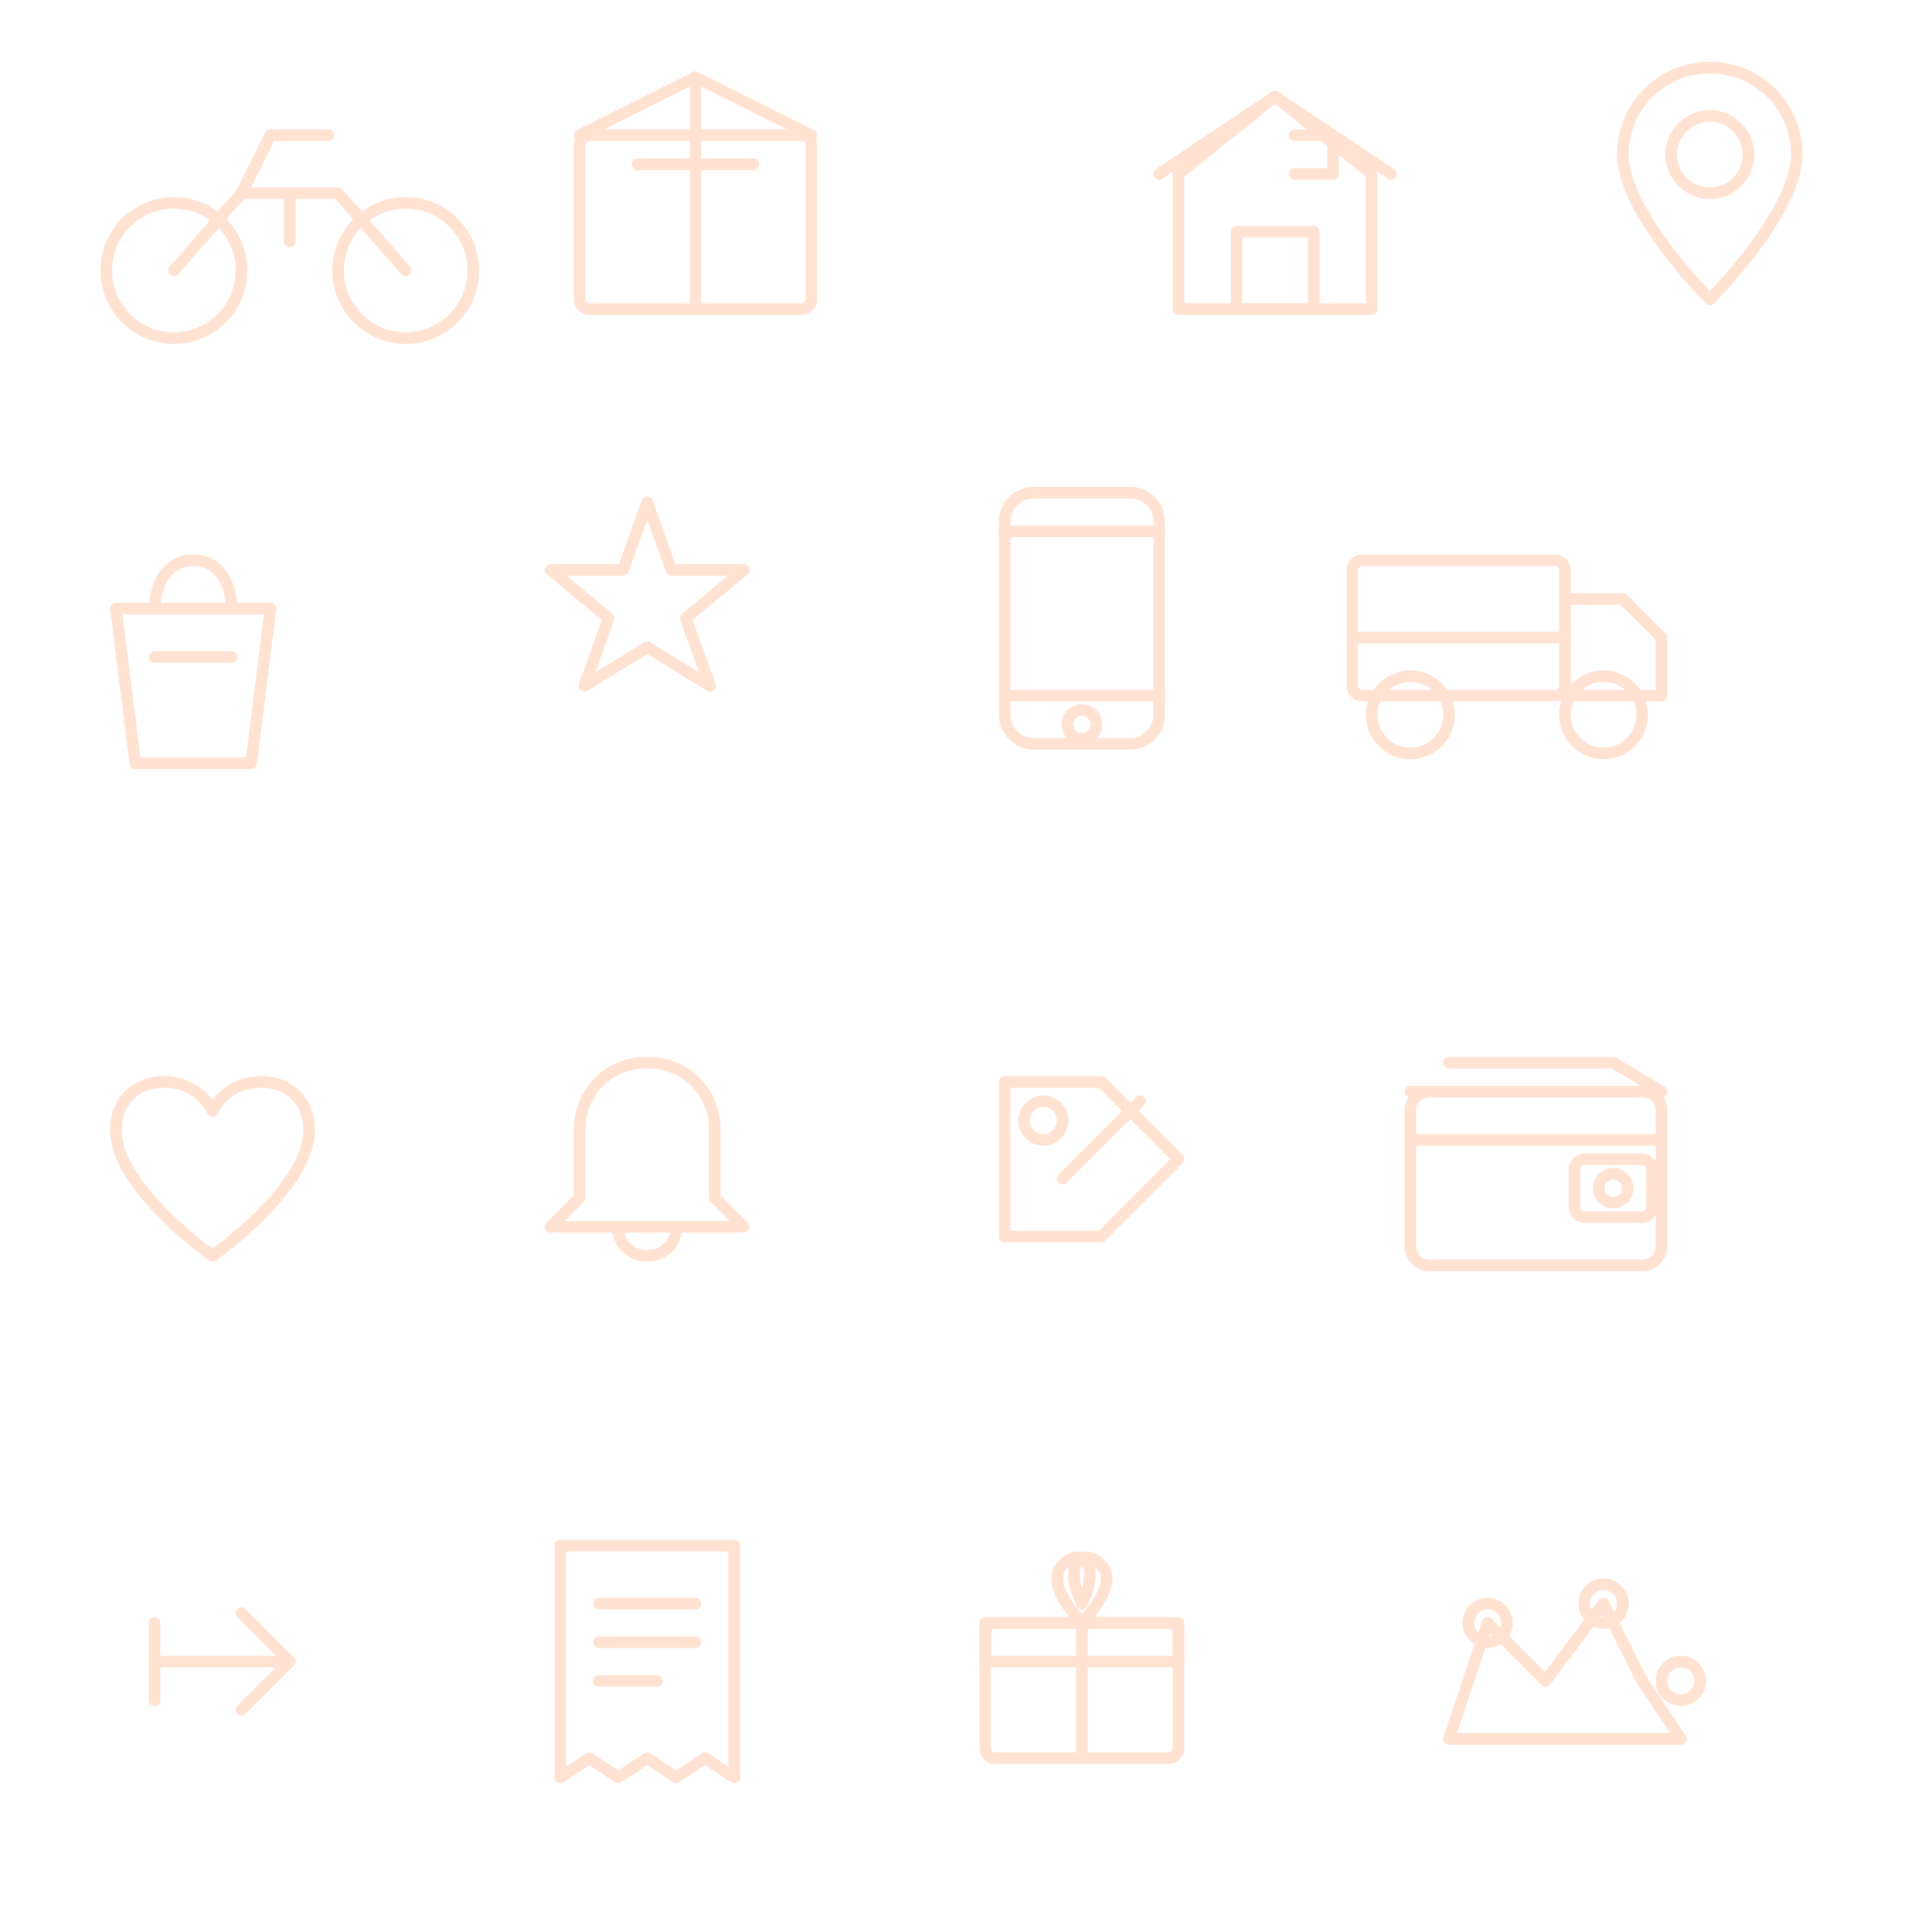
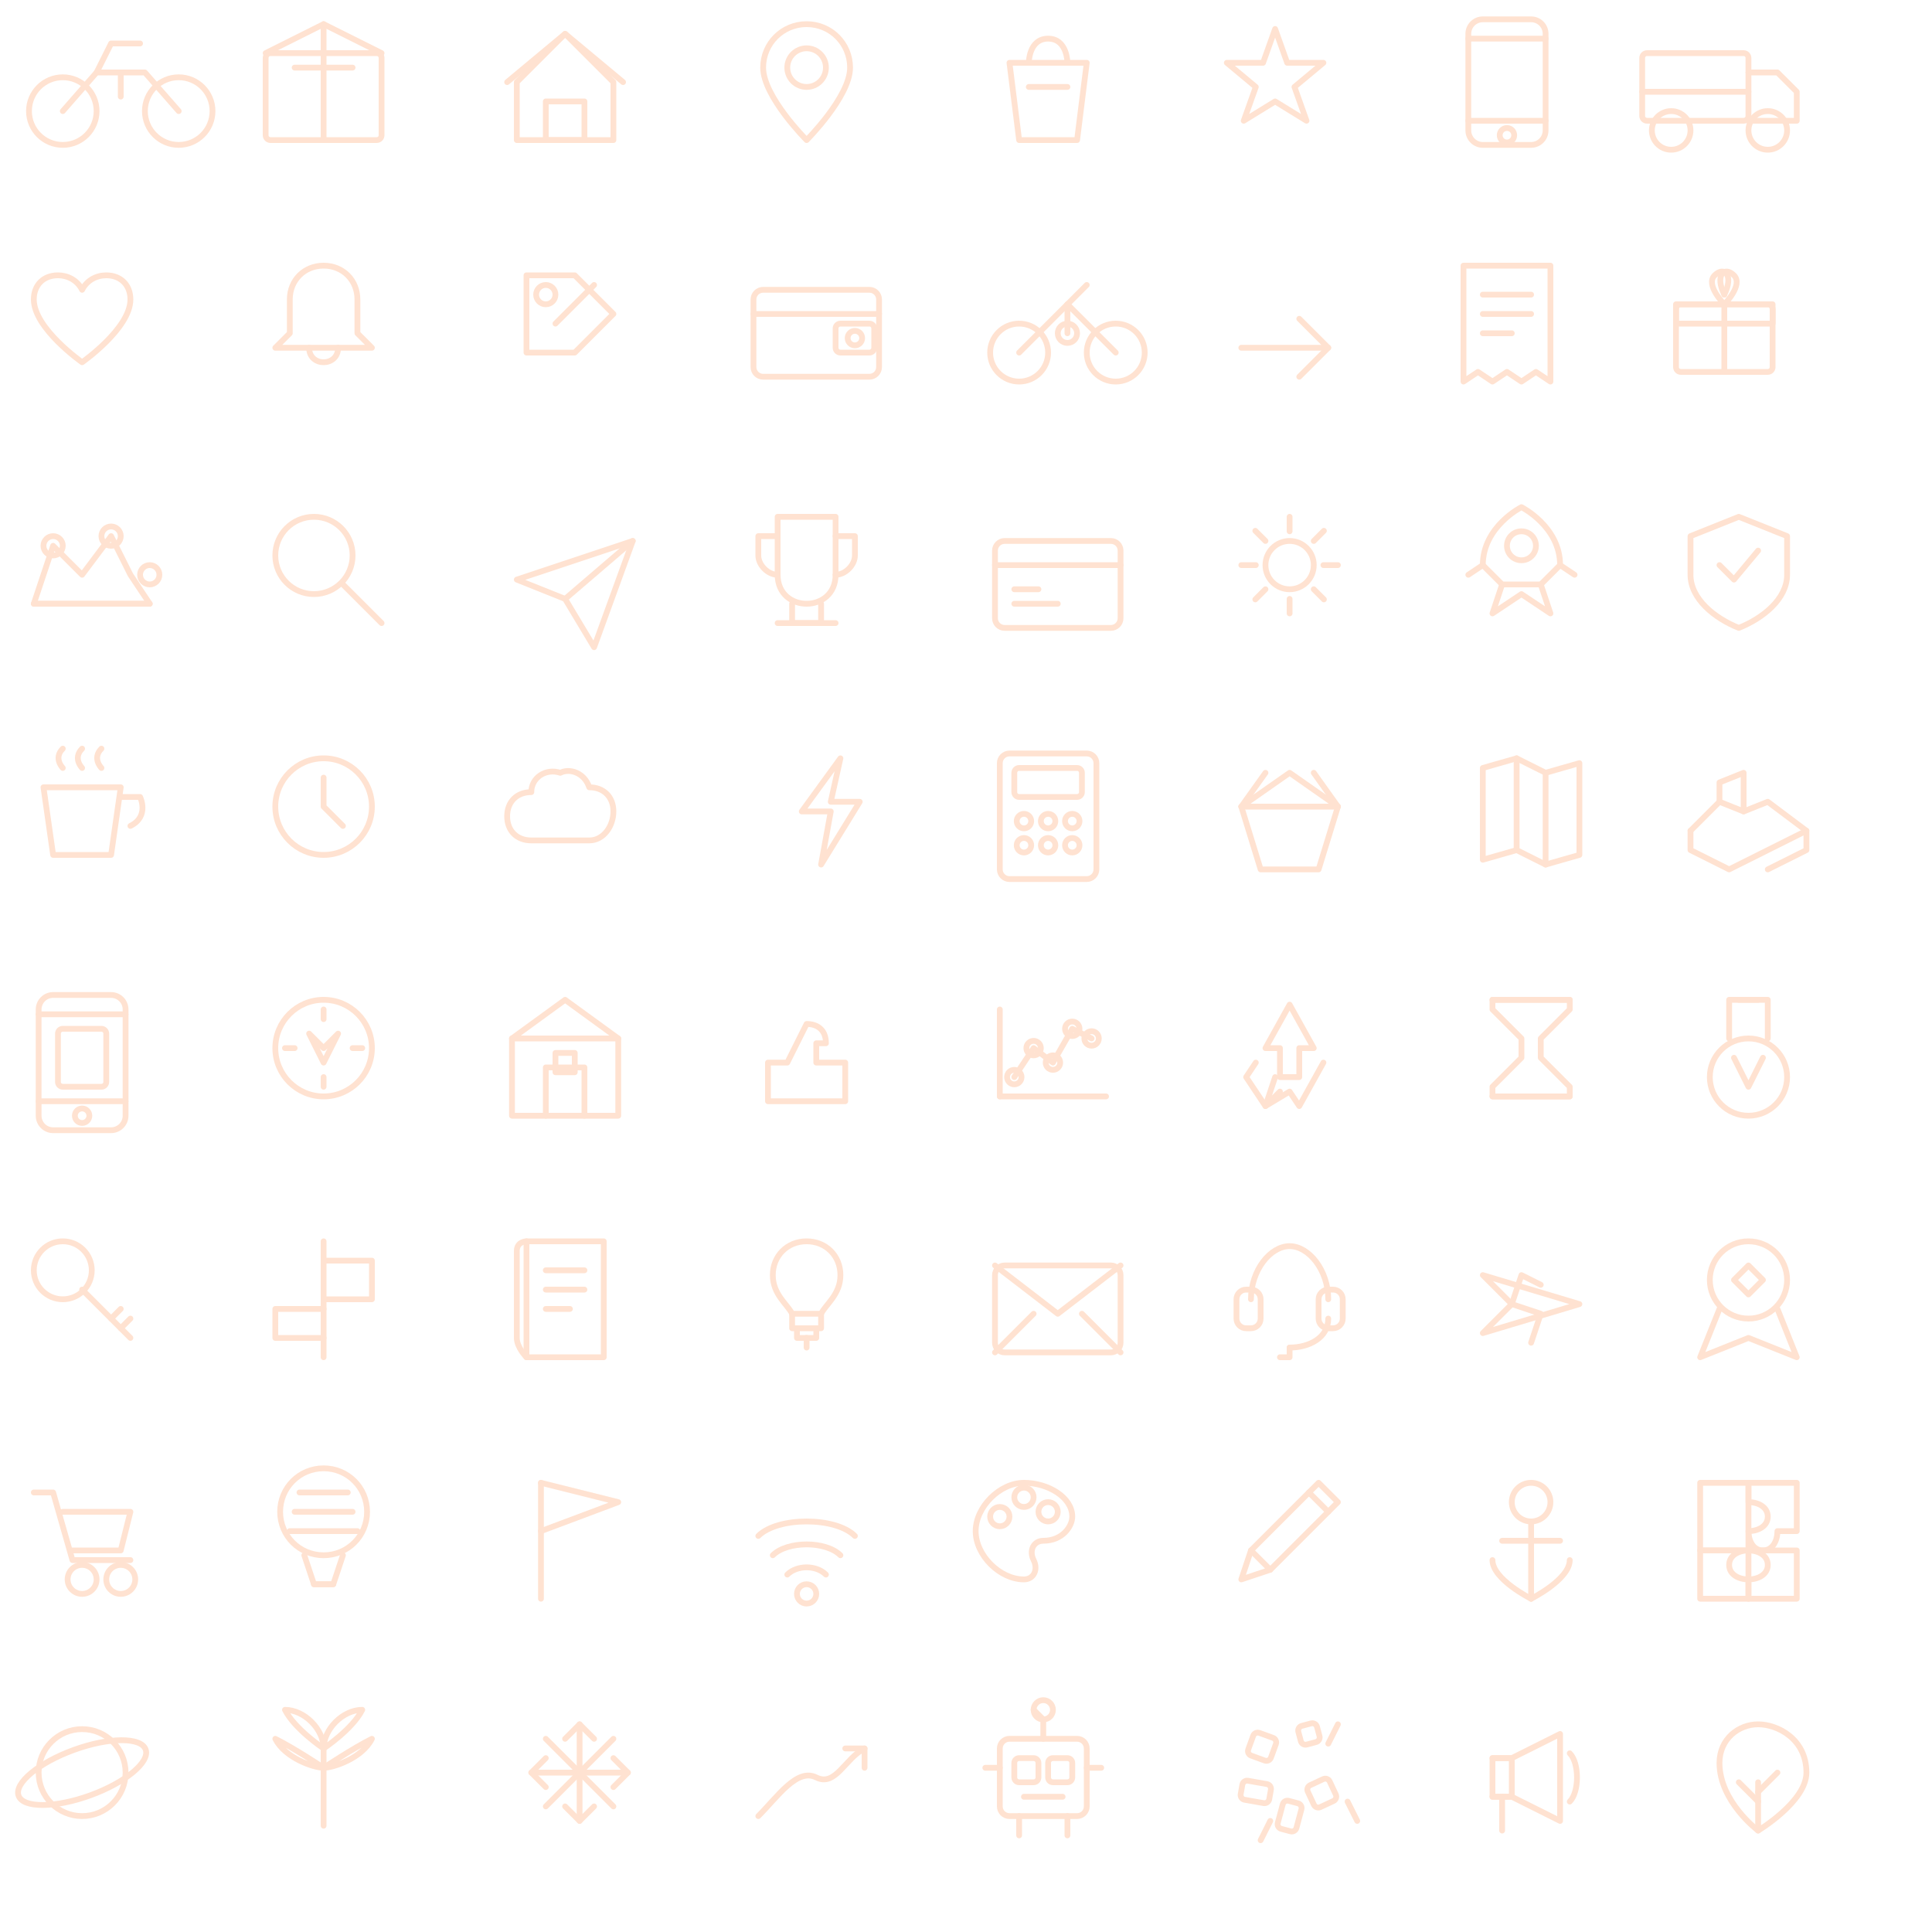
- <svg xmlns="http://www.w3.org/2000/svg" width="200" height="200" viewBox="0 0 200 200">
+ <svg xmlns="http://www.w3.org/2000/svg" width="400" height="400" viewBox="0 0 400 400">
  <defs>
    <style>
-       .doodle {
+       .d {
        fill: none;
        stroke: #FF6000;
        stroke-width: 1.2;
        stroke-linecap: round;
        stroke-linejoin: round;
        opacity: 0.18;
      }
    </style>
  </defs>
-   <g class="doodle" transform="translate(10, 10)">
+   <g class="d" transform="translate(5,5)">
    <ellipse cx="8" cy="18" rx="7" ry="7" />
    <ellipse cx="32" cy="18" rx="7" ry="7" />
    <path d="M8 18 L15 10 L25 10 L32 18" />
    <path d="M15 10 L18 4 L24 4" />
    <path d="M20 10 L20 15" />
  </g>
-   <g class="doodle" transform="translate(60, 8)">
+   <g class="d" transform="translate(55,5)">
    <rect x="0" y="6" width="24" height="18" rx="1" />
    <path d="M0 6 L12 0 L24 6" />
    <path d="M12 0 L12 24" />
    <path d="M6 9 L18 9" />
  </g>
-   <g class="doodle" transform="translate(120, 8)">
-     <path d="M12 2 L22 10 L22 24 L2 24 L2 10 Z" />
-     <path d="M0 10 L12 2 L24 10" />
+   <g class="d" transform="translate(105,5)">
+     <path d="M12 2 L22 12 L22 24 L2 24 L2 12 Z" />
+     <path d="M0 12 L12 2 L24 12" />
    <rect x="8" y="16" width="8" height="8" />
-     <path d="M14 6 L18 6 L18 10 L14 10" />
-   </g>
-   <g class="doodle" transform="translate(165, 5)">
+   </g>
+   <g class="d" transform="translate(155,3)">
    <path d="M12 2 C7 2 3 6 3 11 C3 17 12 26 12 26 C12 26 21 17 21 11 C21 6 17 2 12 2Z" />
    <circle cx="12" cy="11" r="4" />
  </g>
-   <g class="doodle" transform="translate(8, 55)">
+   <g class="d" transform="translate(205,5)">
    <path d="M4 8 L20 8 L18 24 L6 24 Z" />
    <path d="M8 8 C8 8 8 3 12 3 C16 3 16 8 16 8" />
    <path d="M8 13 L16 13" />
  </g>
-   <g class="doodle" transform="translate(55, 50)">
+   <g class="d" transform="translate(252,4)">
    <path d="M12 2 L14.5 9 L22 9 L16 14 L18.5 21 L12 17 L5.5 21 L8 14 L2 9 L9.5 9 Z" />
  </g>
-   <g class="doodle" transform="translate(100, 50)">
+   <g class="d" transform="translate(300,3)">
    <rect x="4" y="1" width="16" height="26" rx="3" />
    <path d="M4 5 L20 5" />
    <path d="M4 22 L20 22" />
    <circle cx="12" cy="25" r="1.5" />
  </g>
-   <g class="doodle" transform="translate(140, 52)">
+   <g class="d" transform="translate(340,5)">
    <rect x="0" y="6" width="22" height="14" rx="1" />
    <path d="M22 10 L28 10 L32 14 L32 20 L22 20" />
    <ellipse cx="6" cy="22" rx="4" ry="4" />
    <ellipse cx="26" cy="22" rx="4" ry="4" />
    <path d="M0 14 L22 14" />
  </g>
-   <g class="doodle" transform="translate(10, 110)">
+   <g class="d" transform="translate(5,55)">
    <path d="M12 20 C12 20 2 13 2 7 C2 4 4 2 7 2 C9 2 11 3 12 5 C13 3 15 2 17 2 C20 2 22 4 22 7 C22 13 12 20 12 20Z" />
  </g>
-   <g class="doodle" transform="translate(55, 108)">
+   <g class="d" transform="translate(55,53)">
    <path d="M12 2 C8 2 5 5 5 9 L5 16 L2 19 L22 19 L19 16 L19 9 C19 5 16 2 12 2Z" />
    <path d="M9 19 C9 21 10.5 22 12 22 C13.5 22 15 21 15 19" />
  </g>
-   <g class="doodle" transform="translate(100, 108)">
+   <g class="d" transform="translate(105,53)">
    <path d="M4 4 L14 4 L22 12 L14 20 L4 20 Z" />
    <circle cx="8" cy="8" r="2" />
    <path d="M10 14 L18 6" />
  </g>
-   <g class="doodle" transform="translate(145, 108)">
+   <g class="d" transform="translate(155,55)">
    <rect x="1" y="5" width="26" height="18" rx="2" />
    <path d="M1 10 L27 10" />
    <rect x="18" y="12" width="8" height="6" rx="1" />
    <circle cx="22" cy="15" r="1.5" />
-     <path d="M5 2 L22 2 L27 5 L1 5" />
-   </g>
-   <g class="doodle" transform="translate(12, 160)">
-     <path d="M4 12 L18 12" />
-     <path d="M13 7 L18 12 L13 17" />
-     <path d="M4 8 L4 16" />
-   </g>
-   <g class="doodle" transform="translate(55, 158)">
+   </g>
+   <g class="d" transform="translate(205,55)">
+     <circle cx="6" cy="18" r="6" />
+     <circle cx="26" cy="18" r="6" />
+     <path d="M6 18 L16 8 L26 18" />
+     <path d="M16 8 L20 4" />
+     <path d="M16 8 L16 14" />
+     <circle cx="16" cy="14" r="2" />
+   </g>
+   <g class="d" transform="translate(255,60)">
+     <path d="M2 12 L20 12" />
+     <path d="M14 6 L20 12 L14 18" />
+   </g>
+   <g class="d" transform="translate(300,53)">
    <path d="M3 2 L21 2 L21 26 L18 24 L15 26 L12 24 L9 26 L6 24 L3 26 Z" />
    <path d="M7 8 L17 8" />
    <path d="M7 12 L17 12" />
    <path d="M7 16 L13 16" />
  </g>
-   <g class="doodle" transform="translate(100, 158)">
+   <g class="d" transform="translate(345,53)">
    <rect x="2" y="10" width="20" height="14" rx="1" />
    <path d="M2 10 L22 10 L22 14 L2 14 Z" />
    <path d="M12 10 L12 24" />
    <path d="M12 10 C12 10 8 6 10 4 C12 2 14 4 12 8" />
    <path d="M12 10 C12 10 16 6 14 4 C12 2 10 4 12 8" />
  </g>
-   <g class="doodle" transform="translate(148, 160)">
+   <g class="d" transform="translate(5,105)">
    <path d="M2 20 L6 8 L12 14 L18 6 L22 14 L26 20 Z" />
    <path d="M2 20 L26 20" />
    <circle cx="6" cy="8" r="2" />
    <circle cx="18" cy="6" r="2" />
    <circle cx="26" cy="14" r="2" />
  </g>
+   <g class="d" transform="translate(55,105)">
+     <circle cx="10" cy="10" r="8" />
+     <path d="M16 16 L24 24" />
+   </g>
+   <g class="d" transform="translate(105,108)">
+     <path d="M2 12 L26 4 L18 26 L12 16 Z" />
+     <path d="M12 16 L26 4" />
+   </g>
+   <g class="d" transform="translate(155,105)">
+     <path d="M6 2 L18 2 L18 14 C18 18 15 20 12 20 C9 20 6 18 6 14 Z" />
+     <path d="M6 6 L2 6 L2 10 C2 12 4 14 6 14" />
+     <path d="M18 6 L22 6 L22 10 C22 12 20 14 18 14" />
+     <path d="M9 20 L9 24 L15 24 L15 20" />
+     <path d="M6 24 L18 24" />
+   </g>
+   <g class="d" transform="translate(205,108)">
+     <rect x="1" y="4" width="26" height="18" rx="2" />
+     <path d="M1 9 L27 9" />
+     <path d="M5 14 L10 14" />
+     <path d="M5 17 L14 17" />
+   </g>
+   <g class="d" transform="translate(255,105)">
+     <circle cx="12" cy="12" r="5" />
+     <path d="M12 2 L12 5" />
+     <path d="M12 19 L12 22" />
+     <path d="M2 12 L5 12" />
+     <path d="M19 12 L22 12" />
+     <path d="M4.9 4.9 L7 7" />
+     <path d="M17 17 L19.1 19.1" />
+     <path d="M19.1 4.9 L17 7" />
+     <path d="M7 17 L4.9 19.1" />
+   </g>
+   <g class="d" transform="translate(303,103)">
+     <path d="M12 2 C12 2 20 6 20 14 L16 18 L8 18 L4 14 C4 6 12 2 12 2Z" />
+     <circle cx="12" cy="10" r="3" />
+     <path d="M8 18 L6 24 L12 20 L18 24 L16 18" />
+     <path d="M4 14 L1 16" />
+     <path d="M20 14 L23 16" />
+   </g>
+   <g class="d" transform="translate(348,105)">
+     <path d="M12 2 L22 6 L22 14 C22 19 17 23 12 25 C7 23 2 19 2 14 L2 6 Z" />
+     <path d="M8 12 L11 15 L16 9" />
+   </g>
+   <g class="d" transform="translate(5,155)">
+     <path d="M4 8 L20 8 L18 22 L6 22 Z" />
+     <path d="M20 10 L24 10 C24 10 26 14 22 16" />
+     <path d="M8 4 C8 4 6 2 8 0" />
+     <path d="M12 4 C12 4 10 2 12 0" />
+     <path d="M16 4 C16 4 14 2 16 0" />
+   </g>
+   <g class="d" transform="translate(55,155)">
+     <circle cx="12" cy="12" r="10" />
+     <path d="M12 6 L12 12 L16 16" />
+   </g>
+   <g class="d" transform="translate(105,158)">
+     <path d="M5 16 C2 16 0 14 0 11 C0 8 2 6 5 6 C5 3 8 1 11 2 C13 1 16 2 17 5 C20 5 22 7 22 10 C22 13 20 16 17 16 Z" />
+   </g>
+   <g class="d" transform="translate(160,155)">
+     <path d="M14 2 L6 13 L12 13 L10 24 L18 11 L12 11 Z" />
+   </g>
+   <g class="d" transform="translate(205,155)">
+     <rect x="2" y="1" width="20" height="26" rx="2" />
+     <rect x="5" y="4" width="14" height="6" rx="1" />
+     <circle cx="7" cy="15" r="1.5" />
+     <circle cx="12" cy="15" r="1.5" />
+     <circle cx="17" cy="15" r="1.5" />
+     <circle cx="7" cy="20" r="1.5" />
+     <circle cx="12" cy="20" r="1.5" />
+     <circle cx="17" cy="20" r="1.5" />
+   </g>
+   <g class="d" transform="translate(255,158)">
+     <path d="M12 2 L22 9 L18 22 L6 22 L2 9 Z" />
+     <path d="M2 9 L22 9" />
+     <path d="M7 2 L2 9" />
+     <path d="M17 2 L22 9" />
+   </g>
+   <g class="d" transform="translate(305,155)">
+     <path d="M2 4 L9 2 L15 5 L22 3 L22 22 L15 24 L9 21 L2 23 Z" />
+     <path d="M9 2 L9 21" />
+     <path d="M15 5 L15 24" />
+   </g>
+   <g class="d" transform="translate(348,158)">
+     <path d="M2 14 L8 8 L13 10 L18 8 L26 14" />
+     <path d="M8 8 L8 4 L13 2 L13 10" />
+     <path d="M2 14 L2 18 L10 22 L18 18 L26 14 L26 18 L18 22" />
+   </g>
+   <g class="d" transform="translate(5,205)">
+     <rect x="3" y="1" width="18" height="28" rx="3" />
+     <path d="M3 5 L21 5" />
+     <path d="M3 23 L21 23" />
+     <circle cx="12" cy="26" r="1.5" />
+     <rect x="7" y="8" width="10" height="12" rx="1" />
+   </g>
+   <g class="d" transform="translate(55,205)">
+     <circle cx="12" cy="12" r="10" />
+     <path d="M12 4 L12 6" />
+     <path d="M12 18 L12 20" />
+     <path d="M4 12 L6 12" />
+     <path d="M18 12 L20 12" />
+     <path d="M9 9 L12 15 L15 9 L12 12 Z" />
+   </g>
+   <g class="d" transform="translate(105,205)">
+     <path d="M1 10 L12 2 L23 10 L23 26 L1 26 Z" />
+     <path d="M8 26 L8 16 L16 16 L16 26" />
+     <path d="M1 10 L23 10" />
+     <rect x="10" y="13" width="4" height="4" />
+   </g>
+   <g class="d" transform="translate(155,208)">
+     <path d="M10 20 L4 20 L4 12 L8 12 L12 4 C14 4 16 5 16 8 L14 8 L14 12 L20 12 L20 20 L10 20Z" />
+   </g>
+   <g class="d" transform="translate(205,205)">
+     <path d="M2 22 L2 4" />
+     <path d="M2 22 L24 22" />
+     <path d="M5 18 L9 12 L13 15 L17 8 L21 10" />
+     <circle cx="5" cy="18" r="1.5" />
+     <circle cx="9" cy="12" r="1.5" />
+     <circle cx="13" cy="15" r="1.5" />
+     <circle cx="17" cy="8" r="1.5" />
+     <circle cx="21" cy="10" r="1.5" />
+   </g>
+   <g class="d" transform="translate(255,205)">
+     <path d="M12 3 L17 12 L14 12 L14 18 L10 18 L10 12 L7 12 Z" />
+     <path d="M19 15 L14 24 L12 21 L7 24 L9 18" />
+     <path d="M5 15 L3 18 L7 24 L10 21" />
+   </g>
+   <g class="d" transform="translate(305,205)">
+     <path d="M4 2 L20 2 L20 4 L14 10 L14 14 L20 20 L20 22 L4 22 L4 20 L10 14 L10 10 L4 4 Z" />
+     <path d="M4 2 L20 2" />
+     <path d="M4 22 L20 22" />
+   </g>
+   <g class="d" transform="translate(350,205)">
+     <circle cx="12" cy="18" r="8" />
+     <path d="M8 10 L8 2 L16 2 L16 10" />
+     <path d="M9 14 L12 20 L15 14" />
+     <path d="M10 2 L14 2" />
+   </g>
+   <g class="d" transform="translate(5,255)">
+     <circle cx="8" cy="8" r="6" />
+     <path d="M12 12 L22 22" />
+     <path d="M18 18 L20 16" />
+     <path d="M20 20 L22 18" />
+   </g>
+   <g class="d" transform="translate(55,255)">
+     <path d="M12 2 L12 26" />
+     <path d="M12 6 L22 6 L22 14 L12 14" />
+     <path d="M12 16 L2 16 L2 22 L12 22" />
+   </g>
+   <g class="d" transform="translate(105,255)">
+     <path d="M4 2 L20 2 L20 26 L4 26 C4 26 2 24 2 22 L2 4 C2 2 4 2 4 2Z" />
+     <path d="M4 2 L4 26" />
+     <path d="M8 8 L16 8" />
+     <path d="M8 12 L16 12" />
+     <path d="M8 16 L13 16" />
+   </g>
+   <g class="d" transform="translate(155,255)">
+     <path d="M12 2 C8 2 5 5 5 9 C5 13 8 15 9 17 L15 17 C16 15 19 13 19 9 C19 5 16 2 12 2Z" />
+     <path d="M9 17 L9 20 L15 20 L15 17" />
+     <path d="M10 20 L10 22 L14 22 L14 20" />
+     <path d="M12 22 L12 24" />
+   </g>
+   <g class="d" transform="translate(205,258)">
+     <rect x="1" y="4" width="26" height="18" rx="2" />
+     <path d="M1 4 L14 14 L27 4" />
+     <path d="M1 22 L9 14" />
+     <path d="M27 22 L19 14" />
+   </g>
+   <g class="d" transform="translate(255,255)">
+     <path d="M4 14 C4 8 8 3 12 3 C16 3 20 8 20 14" />
+     <rect x="1" y="12" width="5" height="8" rx="2" />
+     <rect x="18" y="12" width="5" height="8" rx="2" />
+     <path d="M20 18 C20 22 16 24 12 24" />
+     <path d="M12 24 L12 26 L10 26" />
+   </g>
+   <g class="d" transform="translate(305,258)">
+     <path d="M22 12 L2 6 L8 12 L2 18 Z" />
+     <path d="M8 12 L14 14 L12 20" />
+     <path d="M8 12 L10 6 L14 8" />
+   </g>
+   <g class="d" transform="translate(350,255)">
+     <circle cx="12" cy="10" r="8" />
+     <path d="M6 16 L2 26 L12 22 L22 26 L18 16" />
+     <path d="M9 10 L12 13 L15 10 L12 7 Z" />
+   </g>
+   <g class="d" transform="translate(5,305)">
+     <path d="M2 4 L6 4 L10 18 L22 18" />
+     <path d="M8 8 L22 8 L20 16 L10 16" />
+     <circle cx="12" cy="22" r="3" />
+     <circle cx="20" cy="22" r="3" />
+   </g>
+   <g class="d" transform="translate(55,302)">
+     <path d="M12 2 C7 2 3 6 3 11 C3 16 7 20 12 20 C17 20 21 16 21 11 C21 6 17 2 12 2Z" />
+     <path d="M8 20 L10 26 L14 26 L16 20" />
+     <path d="M10 26 L14 26" />
+     <path d="M6 11 L18 11" />
+     <path d="M7 7 L17 7" />
+     <path d="M5 15 L19 15" />
+   </g>
+   <g class="d" transform="translate(108,305)">
+     <path d="M4 2 L4 26" />
+     <path d="M4 2 L20 6 L4 12" />
+   </g>
+   <g class="d" transform="translate(155,308)">
+     <path d="M2 10 C6 6 18 6 22 10" />
+     <path d="M5 14 C8 11 16 11 19 14" />
+     <path d="M8 18 C10 16 14 16 16 18" />
+     <circle cx="12" cy="22" r="2" />
+   </g>
+   <g class="d" transform="translate(200,305)">
+     <path d="M12 2 C7 2 2 7 2 12 C2 17 7 22 12 22 C14 22 15 20 14 18 C13 16 14 14 16 14 C20 14 22 11 22 9 C22 5 17 2 12 2Z" />
+     <circle cx="7" cy="9" r="2" />
+     <circle cx="12" cy="5" r="2" />
+     <circle cx="17" cy="8" r="2" />
+   </g>
+   <g class="d" transform="translate(255,305)">
+     <path d="M18 2 L22 6 L8 20 L2 22 L4 16 Z" />
+     <path d="M16 4 L20 8" />
+     <path d="M4 16 L8 20" />
+   </g>
+   <g class="d" transform="translate(305,305)">
+     <circle cx="12" cy="6" r="4" />
+     <path d="M12 10 L12 26" />
+     <path d="M6 14 L18 14" />
+     <path d="M12 26 C12 26 4 22 4 18" />
+     <path d="M12 26 C12 26 20 22 20 18" />
+   </g>
+   <g class="d" transform="translate(350,305)">
+     <path d="M2 2 L12 2 L12 6 C14 6 16 7 16 9 C16 11 14 12 12 12 L12 16 L2 16 Z" />
+     <path d="M12 2 L22 2 L22 12 L18 12 C18 14 17 16 15 16 C13 16 12 14 12 12 L12 2" />
+     <path d="M2 16 L12 16 L12 22 C10 22 8 21 8 19 C8 17 10 16 12 16 L12 26 L2 26 Z" />
+     <path d="M12 16 L22 16 L22 26 L12 26 L12 22 C14 22 16 21 16 19 C16 17 14 16 12 16" />
+   </g>
+   <g class="d" transform="translate(5,355)">
+     <circle cx="12" cy="12" r="9" />
+     <ellipse cx="12" cy="12" rx="14" ry="5" transform="rotate(-20 12 12)" />
+   </g>
+   <g class="d" transform="translate(55,352)">
+     <path d="M12 26 L12 10" />
+     <path d="M12 10 C12 10 6 6 4 2 C8 2 12 6 12 10" />
+     <path d="M12 10 C12 10 18 6 20 2 C16 2 12 6 12 10" />
+     <path d="M12 14 C12 14 6 10 2 8 C4 12 10 14 12 14" />
+     <path d="M12 14 C12 14 18 10 22 8 C20 12 14 14 12 14" />
+   </g>
+   <g class="d" transform="translate(108,355)">
+     <path d="M12 2 L12 22" />
+     <path d="M2 12 L22 12" />
+     <path d="M5 5 L19 19" />
+     <path d="M19 5 L5 19" />
+     <path d="M12 2 L9 5 M12 2 L15 5" />
+     <path d="M12 22 L9 19 M12 22 L15 19" />
+     <path d="M2 12 L5 9 M2 12 L5 15" />
+     <path d="M22 12 L19 9 M22 12 L19 15" />
+   </g>
+   <g class="d" transform="translate(155,358)">
+     <path d="M2 18 C6 14 10 8 14 10 C18 12 20 6 24 4" />
+     <path d="M20 4 L24 4 L24 8" />
+   </g>
+   <g class="d" transform="translate(202,352)">
+     <rect x="5" y="8" width="18" height="16" rx="2" />
+     <rect x="8" y="12" width="5" height="5" rx="1" />
+     <rect x="15" y="12" width="5" height="5" rx="1" />
+     <path d="M14 8 L14 4 L12 2" />
+     <circle cx="14" cy="2" r="2" />
+     <path d="M5 14 L2 14" />
+     <path d="M23 14 L26 14" />
+     <path d="M9 24 L9 28" />
+     <path d="M19 24 L19 28" />
+     <path d="M10 20 L18 20" />
+   </g>
+   <g class="d" transform="translate(255,355)">
+     <rect x="4" y="4" width="5" height="5" rx="1" transform="rotate(20 6 6)" />
+     <rect x="14" y="2" width="4" height="4" rx="1" transform="rotate(-15 16 4)" />
+     <rect x="2" y="14" width="6" height="4" rx="1" transform="rotate(10 5 16)" />
+     <rect x="16" y="14" width="5" height="5" rx="1" transform="rotate(-25 18 16)" />
+     <rect x="10" y="18" width="4" height="6" rx="1" transform="rotate(15 12 21)" />
+     <path d="M20 6 L22 2" />
+     <path d="M8 22 L6 26" />
+     <path d="M24 18 L26 22" />
+   </g>
+   <g class="d" transform="translate(305,355)">
+     <path d="M4 9 L4 17 L8 17 L18 22 L18 4 L8 9 Z" />
+     <path d="M4 9 L8 9 L8 17 L4 17" />
+     <path d="M20 8 C22 10 22 16 20 18" />
+     <path d="M6 17 L6 24" />
+   </g>
+   <g class="d" transform="translate(352,355)">
+     <path d="M12 24 C12 24 4 18 4 10 C4 5 8 2 12 2 C16 2 22 5 22 12 C22 18 12 24 12 24Z" />
+     <path d="M12 24 L12 14" />
+     <path d="M12 18 L8 14" />
+     <path d="M12 16 L16 12" />
+   </g>
</svg>
